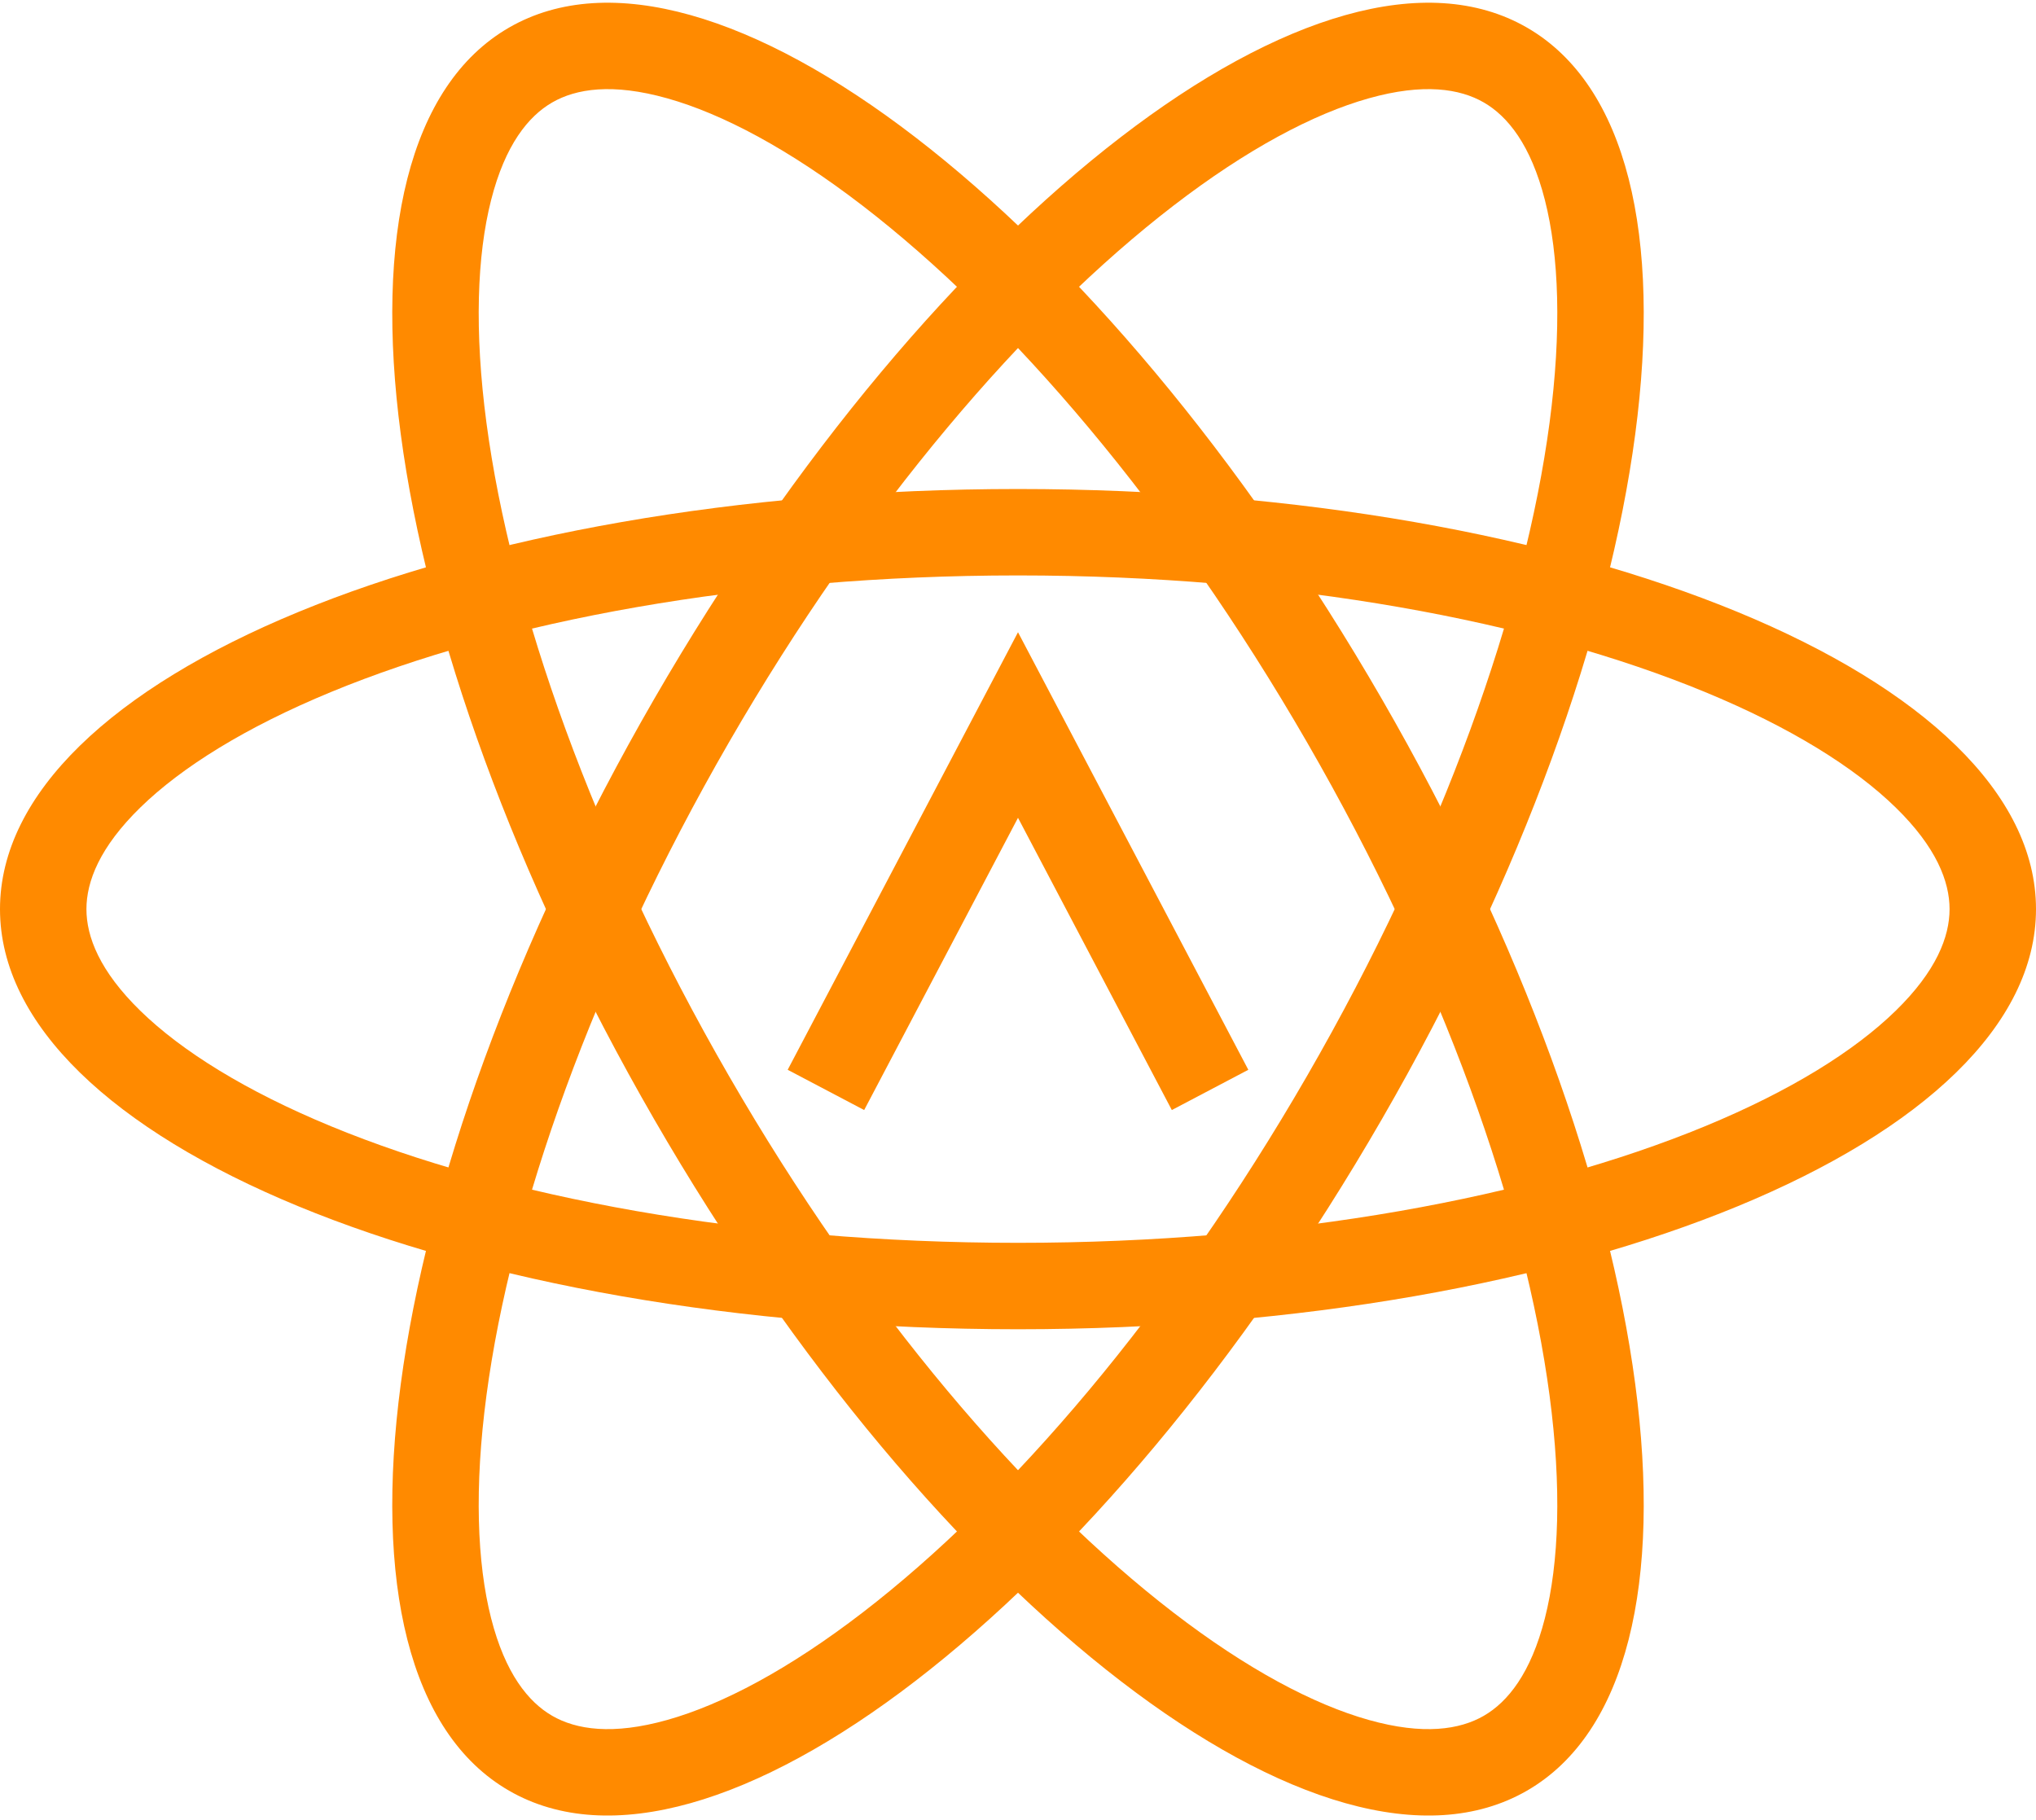
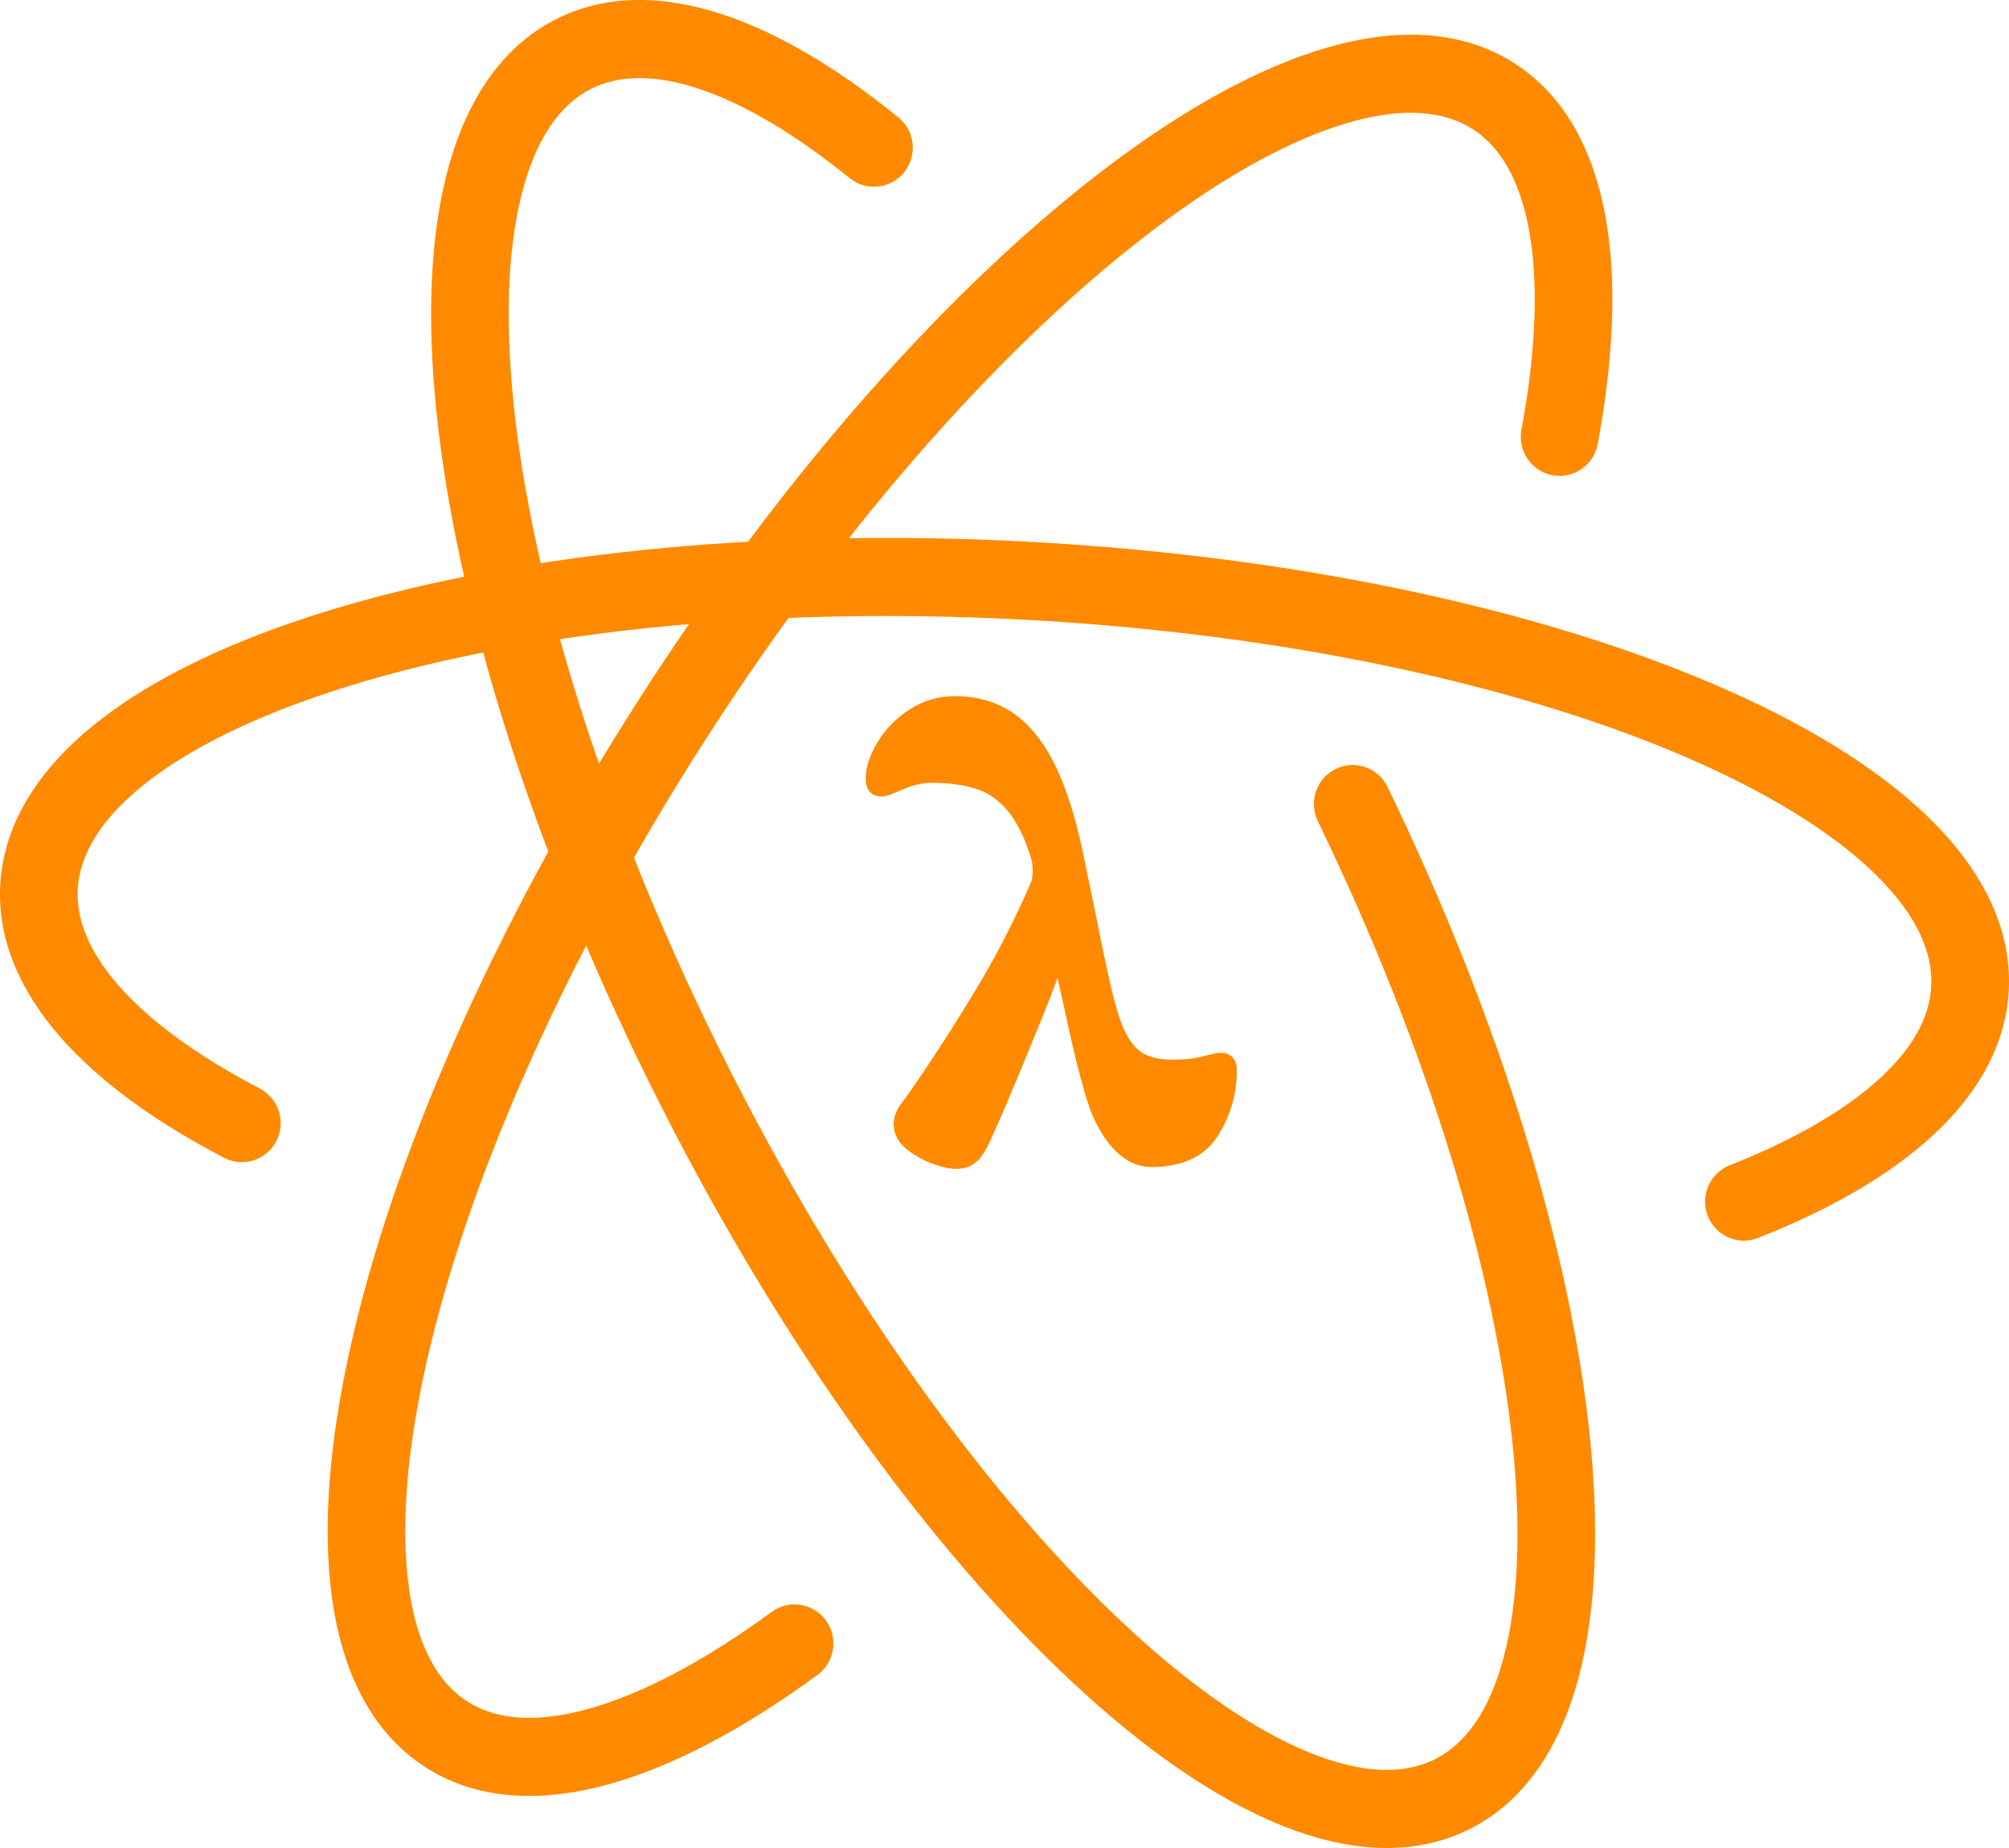
- <svg xmlns="http://www.w3.org/2000/svg" width="424" height="379" viewBox="0 0 424 379" fill="none">
-   <path fill-rule="evenodd" clip-rule="evenodd" d="M394.769 210.524C403.253 202.244 406 195.095 406 189.347C406 183.599 403.253 176.451 394.769 168.171C386.226 159.835 372.931 151.498 355.039 144.114C319.341 129.38 268.778 119.847 212 119.847C155.222 119.847 104.659 129.38 68.961 144.114C51.069 151.498 37.774 159.835 29.231 168.171C20.747 176.451 18 183.599 18 189.347C18 195.095 20.747 202.244 29.231 210.524C37.774 218.86 51.069 227.196 68.961 234.581C104.659 249.315 155.222 258.847 212 258.847C268.778 258.847 319.341 249.315 355.039 234.581C372.931 227.196 386.226 218.86 394.769 210.524ZM212 276.847C329.084 276.847 424 237.672 424 189.347C424 141.022 329.084 101.847 212 101.847C94.916 101.847 0 141.022 0 189.347C0 237.672 94.916 276.847 212 276.847Z" fill="#FF8A00" />
-   <path fill-rule="evenodd" clip-rule="evenodd" d="M285.045 358.218C296.458 361.426 304.022 360.23 309 357.356C313.978 354.482 318.796 348.529 321.724 337.042C324.672 325.475 325.243 309.793 322.693 290.606C317.604 252.323 300.578 203.769 272.189 154.597C243.8 105.426 210.263 66.404 179.654 42.855C164.313 31.053 150.446 23.707 138.955 20.477C127.542 17.269 119.978 18.464 115 21.338C110.022 24.212 105.204 30.165 102.276 41.653C99.329 53.22 98.757 68.902 101.307 88.088C106.396 126.372 123.422 174.926 151.811 224.097C180.2 273.269 213.737 312.291 244.346 335.84C259.687 347.642 273.554 354.988 285.045 358.218ZM136.223 233.097C194.765 334.495 276.149 397.107 318 372.945C359.851 348.782 346.319 246.995 287.777 145.597C229.235 44.199 147.851 -18.413 106 5.75C64.149 29.913 77.681 131.699 136.223 233.097Z" fill="#FF8A00" />
-   <path fill-rule="evenodd" clip-rule="evenodd" d="M102.276 337.042C105.204 348.529 110.022 354.482 115 357.356C119.978 360.23 127.542 361.426 138.955 358.218C150.446 354.988 164.313 347.642 179.654 335.84C210.263 312.291 243.8 273.269 272.189 224.097C300.578 174.926 317.604 126.372 322.693 88.088C325.243 68.902 324.672 53.22 321.724 41.653C318.796 30.165 313.978 24.212 309 21.338C304.022 18.464 296.458 17.269 285.045 20.477C273.554 23.707 259.687 31.053 244.346 42.855C213.737 66.404 180.2 105.426 151.811 154.597C123.422 203.769 106.396 252.323 101.307 290.606C98.757 309.793 99.328 325.475 102.276 337.042ZM136.223 145.597C77.681 246.995 64.149 348.782 106 372.945C147.851 397.107 229.235 334.495 287.777 233.097C346.319 131.699 359.851 29.913 318 5.75C276.149 -18.413 194.765 44.199 136.223 145.597Z" fill="#FF8A00" />
-   <path fill-rule="evenodd" clip-rule="evenodd" d="M212 131.676L259.964 222.808L244.036 231.192L212 170.324L179.964 231.192L164.036 222.808L212 131.676Z" fill="#FF8A00" />
+ <svg xmlns="http://www.w3.org/2000/svg" width="250" height="230" viewBox="0 0 250 230" fill="none">
+   <path d="M73.475 11.1C76.757 9.413 81.085 9.162 86.656 10.949C92.253 12.744 98.718 16.491 105.731 22.169C107.809 23.851 110.848 23.519 112.52 21.428C114.191 19.337 113.862 16.279 111.784 14.597C104.225 8.477 96.709 3.973 89.589 1.689C82.443 -0.602 75.319 -0.759 69.083 2.445C61.916 6.127 57.647 13.343 55.496 22.014C53.34 30.701 53.133 41.46 54.549 53.423C57.386 77.391 66.875 107.278 82.196 137.539C97.516 167.799 115.961 193.085 133.555 209.472C142.337 217.652 151.105 223.8 159.352 227.144C167.585 230.482 175.894 231.237 183.061 227.555C190.011 223.985 194.239 217.085 196.447 208.772C198.656 200.456 199.014 190.175 197.835 178.738C195.473 155.827 186.826 127.205 172.667 97.941C171.499 95.528 168.609 94.524 166.212 95.699C163.814 96.874 162.817 99.783 163.985 102.195C177.792 130.731 186.014 158.244 188.23 179.74C189.34 190.507 188.915 199.497 187.118 206.263C185.32 213.032 182.32 217.025 178.671 218.899C174.911 220.831 169.742 220.879 162.961 218.129C156.193 215.385 148.409 210.066 140.114 202.34C123.553 186.915 105.741 162.639 90.8 133.126C75.858 103.615 66.808 74.836 64.137 52.274C62.8 40.972 63.095 31.5 64.865 24.368C66.638 17.221 69.714 13.032 73.475 11.1Z" fill="#FF8A00" />
+   <path d="M9.673 110.692C9.892 106.477 12.424 101.971 18.164 97.453C23.892 92.945 32.336 88.836 43.099 85.479C64.588 78.779 94.29 75.395 127.052 77.107C159.814 78.819 189.006 85.281 209.686 94.186C220.045 98.647 228.018 103.614 233.25 108.695C238.491 113.786 240.545 118.531 240.327 122.747C240.137 126.393 238.234 130.23 234.012 134.135C229.77 138.06 223.459 141.779 215.24 145.031C212.759 146.014 211.538 148.834 212.514 151.332C213.49 153.829 216.293 155.058 218.775 154.075C227.646 150.564 235.13 146.302 240.548 141.29C245.987 136.257 249.609 130.198 249.971 123.254C250.388 115.19 246.322 107.886 239.956 101.702C233.578 95.508 224.452 89.974 213.485 85.251C191.512 75.79 161.147 69.158 127.553 67.402C93.959 65.647 63.072 69.077 40.241 76.197C28.846 79.75 19.198 84.302 12.215 89.798C5.245 95.284 0.447 102.124 0.029 110.188C-0.328 117.131 2.649 123.536 7.539 129.109C12.411 134.661 19.415 139.682 27.876 144.099C30.243 145.335 33.158 144.405 34.386 142.023C35.613 139.641 34.69 136.708 32.323 135.472C24.484 131.38 18.591 127.023 14.777 122.677C10.983 118.352 9.486 114.336 9.673 110.692Z" fill="#FF8A00" />
+   <path fill-rule="evenodd" clip-rule="evenodd" d="M143.572 28.571C125.608 42.17 105.499 64.437 87.692 92.209L87.692 92.209C69.884 119.982 57.981 147.643 53.027 169.791C50.545 180.885 49.866 190.333 50.886 197.61C51.909 204.905 54.525 209.388 58.042 211.698L58.043 211.698C61.436 213.927 66.302 214.552 72.938 212.765C79.573 210.978 87.427 206.902 96.039 200.609C98.197 199.033 101.216 199.515 102.783 201.687C104.349 203.859 103.87 206.897 101.712 208.474C92.556 215.163 83.619 219.948 75.434 222.153C67.248 224.357 59.263 224.104 52.766 219.837C46.046 215.425 42.563 207.805 41.325 198.967C40.083 190.112 40.979 179.399 43.606 167.657C48.868 144.132 61.318 115.418 79.578 86.94C97.836 58.464 118.677 35.256 137.767 20.805C147.295 13.591 156.605 8.393 165.114 5.929C173.611 3.469 181.924 3.585 188.651 8.003C194.896 12.102 198.349 18.985 199.795 27.011C201.239 35.029 200.79 44.682 198.818 55.268C198.326 57.906 195.803 59.643 193.182 59.148C190.561 58.654 188.835 56.115 189.327 53.477C191.174 43.562 191.454 35.188 190.293 28.744C189.134 22.308 186.648 18.291 183.375 16.142L183.373 16.142C179.862 13.835 174.767 13.246 167.784 15.268C160.813 17.287 152.57 21.759 143.572 28.571Z" fill="#FF8A00" />
+   <path d="M112.735 142.958L112.748 142.969L112.761 142.98C113.681 143.732 114.736 144.332 115.914 144.783C117.053 145.22 118.094 145.476 119 145.476C119.874 145.476 120.7 145.26 121.355 144.709C121.74 144.432 122.067 144.024 122.35 143.589C122.66 143.114 122.974 142.519 123.295 141.819C124.388 139.463 125.94 135.817 127.948 130.894C129.518 127.141 130.736 124.079 131.598 121.716C131.845 122.814 132.189 124.36 132.63 126.357C133.764 131.651 134.78 135.593 135.679 138.148L135.686 138.166L135.693 138.184C136.503 140.25 137.526 141.944 138.79 143.216C140.092 144.526 141.616 145.243 143.335 145.243C147.034 145.243 149.884 144.003 151.579 141.322L151.585 141.313C153.128 138.816 153.91 136.132 153.91 133.279C153.91 132.993 153.887 132.704 153.82 132.434C153.754 132.17 153.627 131.848 153.364 131.582C152.937 131.153 152.384 131.033 151.91 131.033C151.63 131.033 151.273 131.095 150.912 131.173C150.529 131.256 150.05 131.377 149.482 131.532C148.509 131.764 147.289 131.888 145.807 131.888C143.918 131.888 142.569 131.439 141.634 130.667C140.669 129.818 139.799 128.329 139.108 126.045L139.102 126.026C138.507 124.18 137.643 120.382 136.508 114.567L134.805 106.313C133.405 99.58 131.484 94.581 128.952 91.474C126.424 88.255 123.02 86.639 118.846 86.639C116.735 86.639 114.803 87.217 113.078 88.373C111.46 89.441 110.161 90.772 109.199 92.368C108.262 93.92 107.73 95.437 107.73 96.893C107.73 97.179 107.753 97.468 107.82 97.738C107.885 98.002 108.012 98.324 108.276 98.59C108.702 99.019 109.255 99.139 109.73 99.139C110.071 99.139 110.463 99.012 110.769 98.901C111.127 98.771 111.571 98.585 112.094 98.348C113.548 97.715 114.788 97.429 115.833 97.429C118.078 97.429 119.916 97.681 121.374 98.154L121.39 98.159L121.405 98.164C122.778 98.565 124.054 99.397 125.23 100.722C126.381 102.02 127.403 103.964 128.253 106.63L128.257 106.642C128.42 107.136 128.511 107.717 128.511 108.4C128.511 109.019 128.423 109.493 128.284 109.85C126.141 114.777 123.798 119.313 121.254 123.46L121.249 123.468C118.738 127.646 116.021 131.851 113.097 136.083L113.086 136.1C113.008 136.218 112.726 136.598 112.201 137.285C111.58 138.097 111.206 138.997 111.206 139.965C111.206 141.149 111.808 142.149 112.735 142.958Z" fill="#FF8A00" />
</svg>
